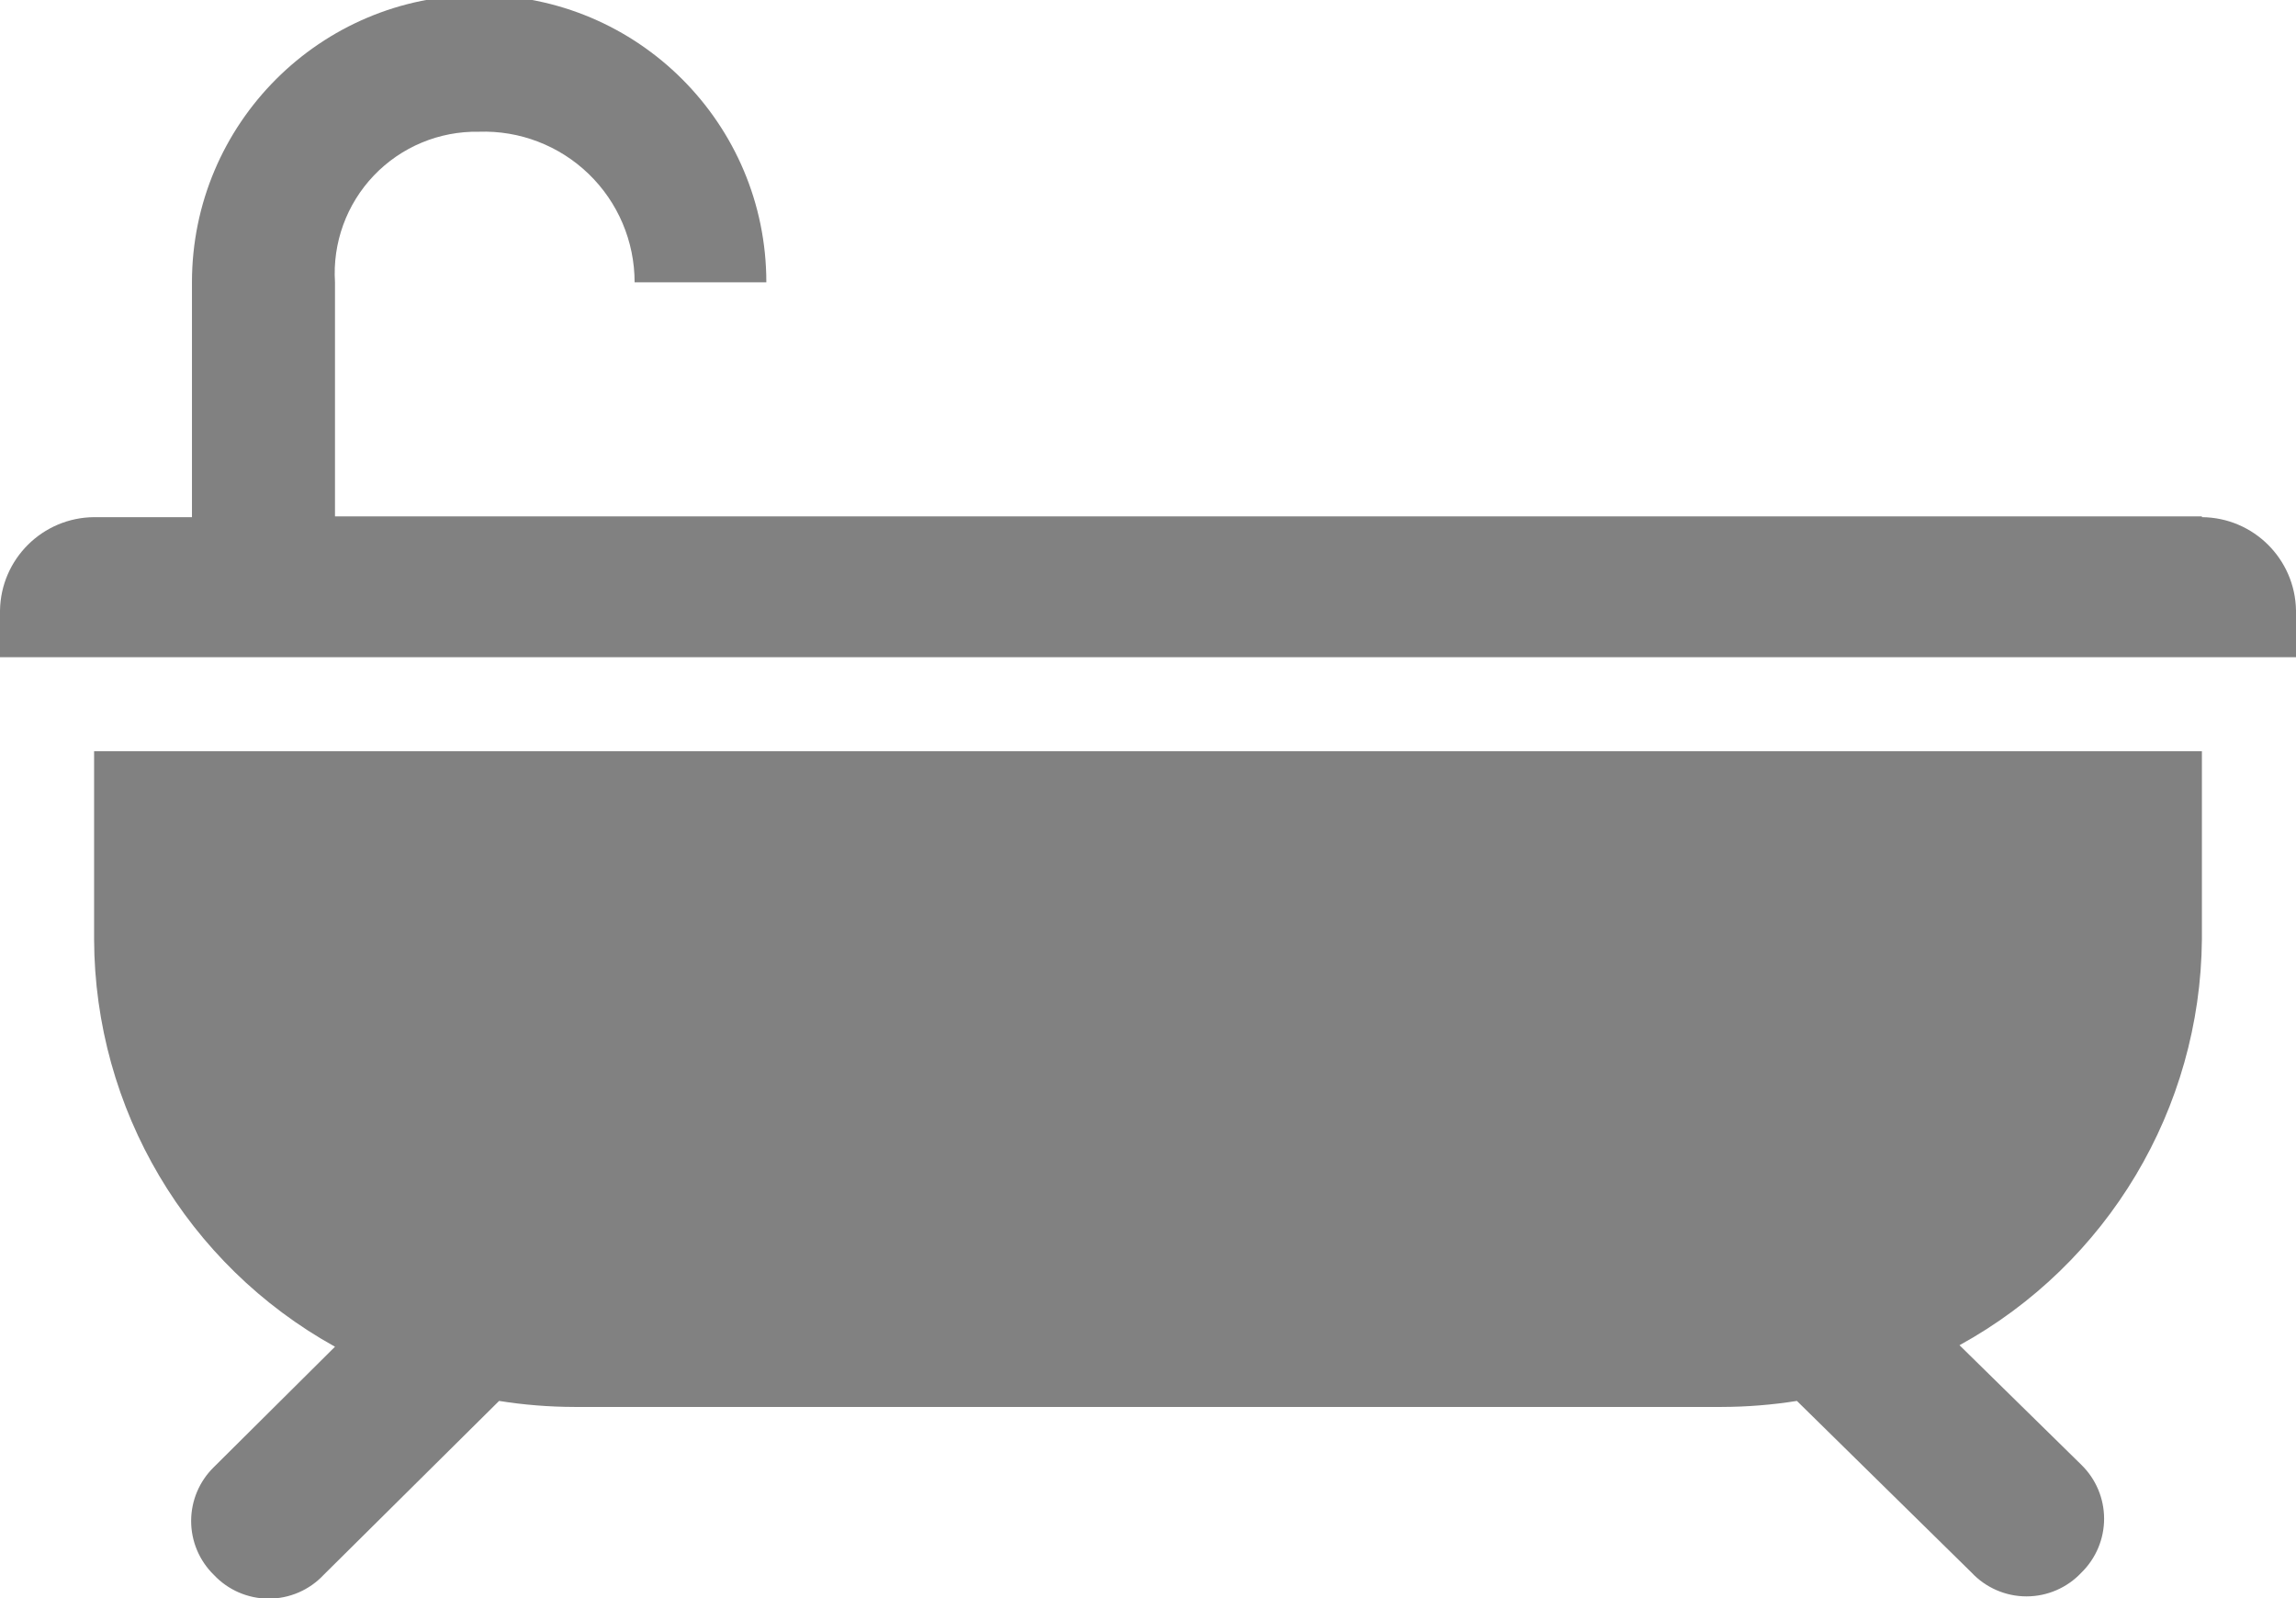
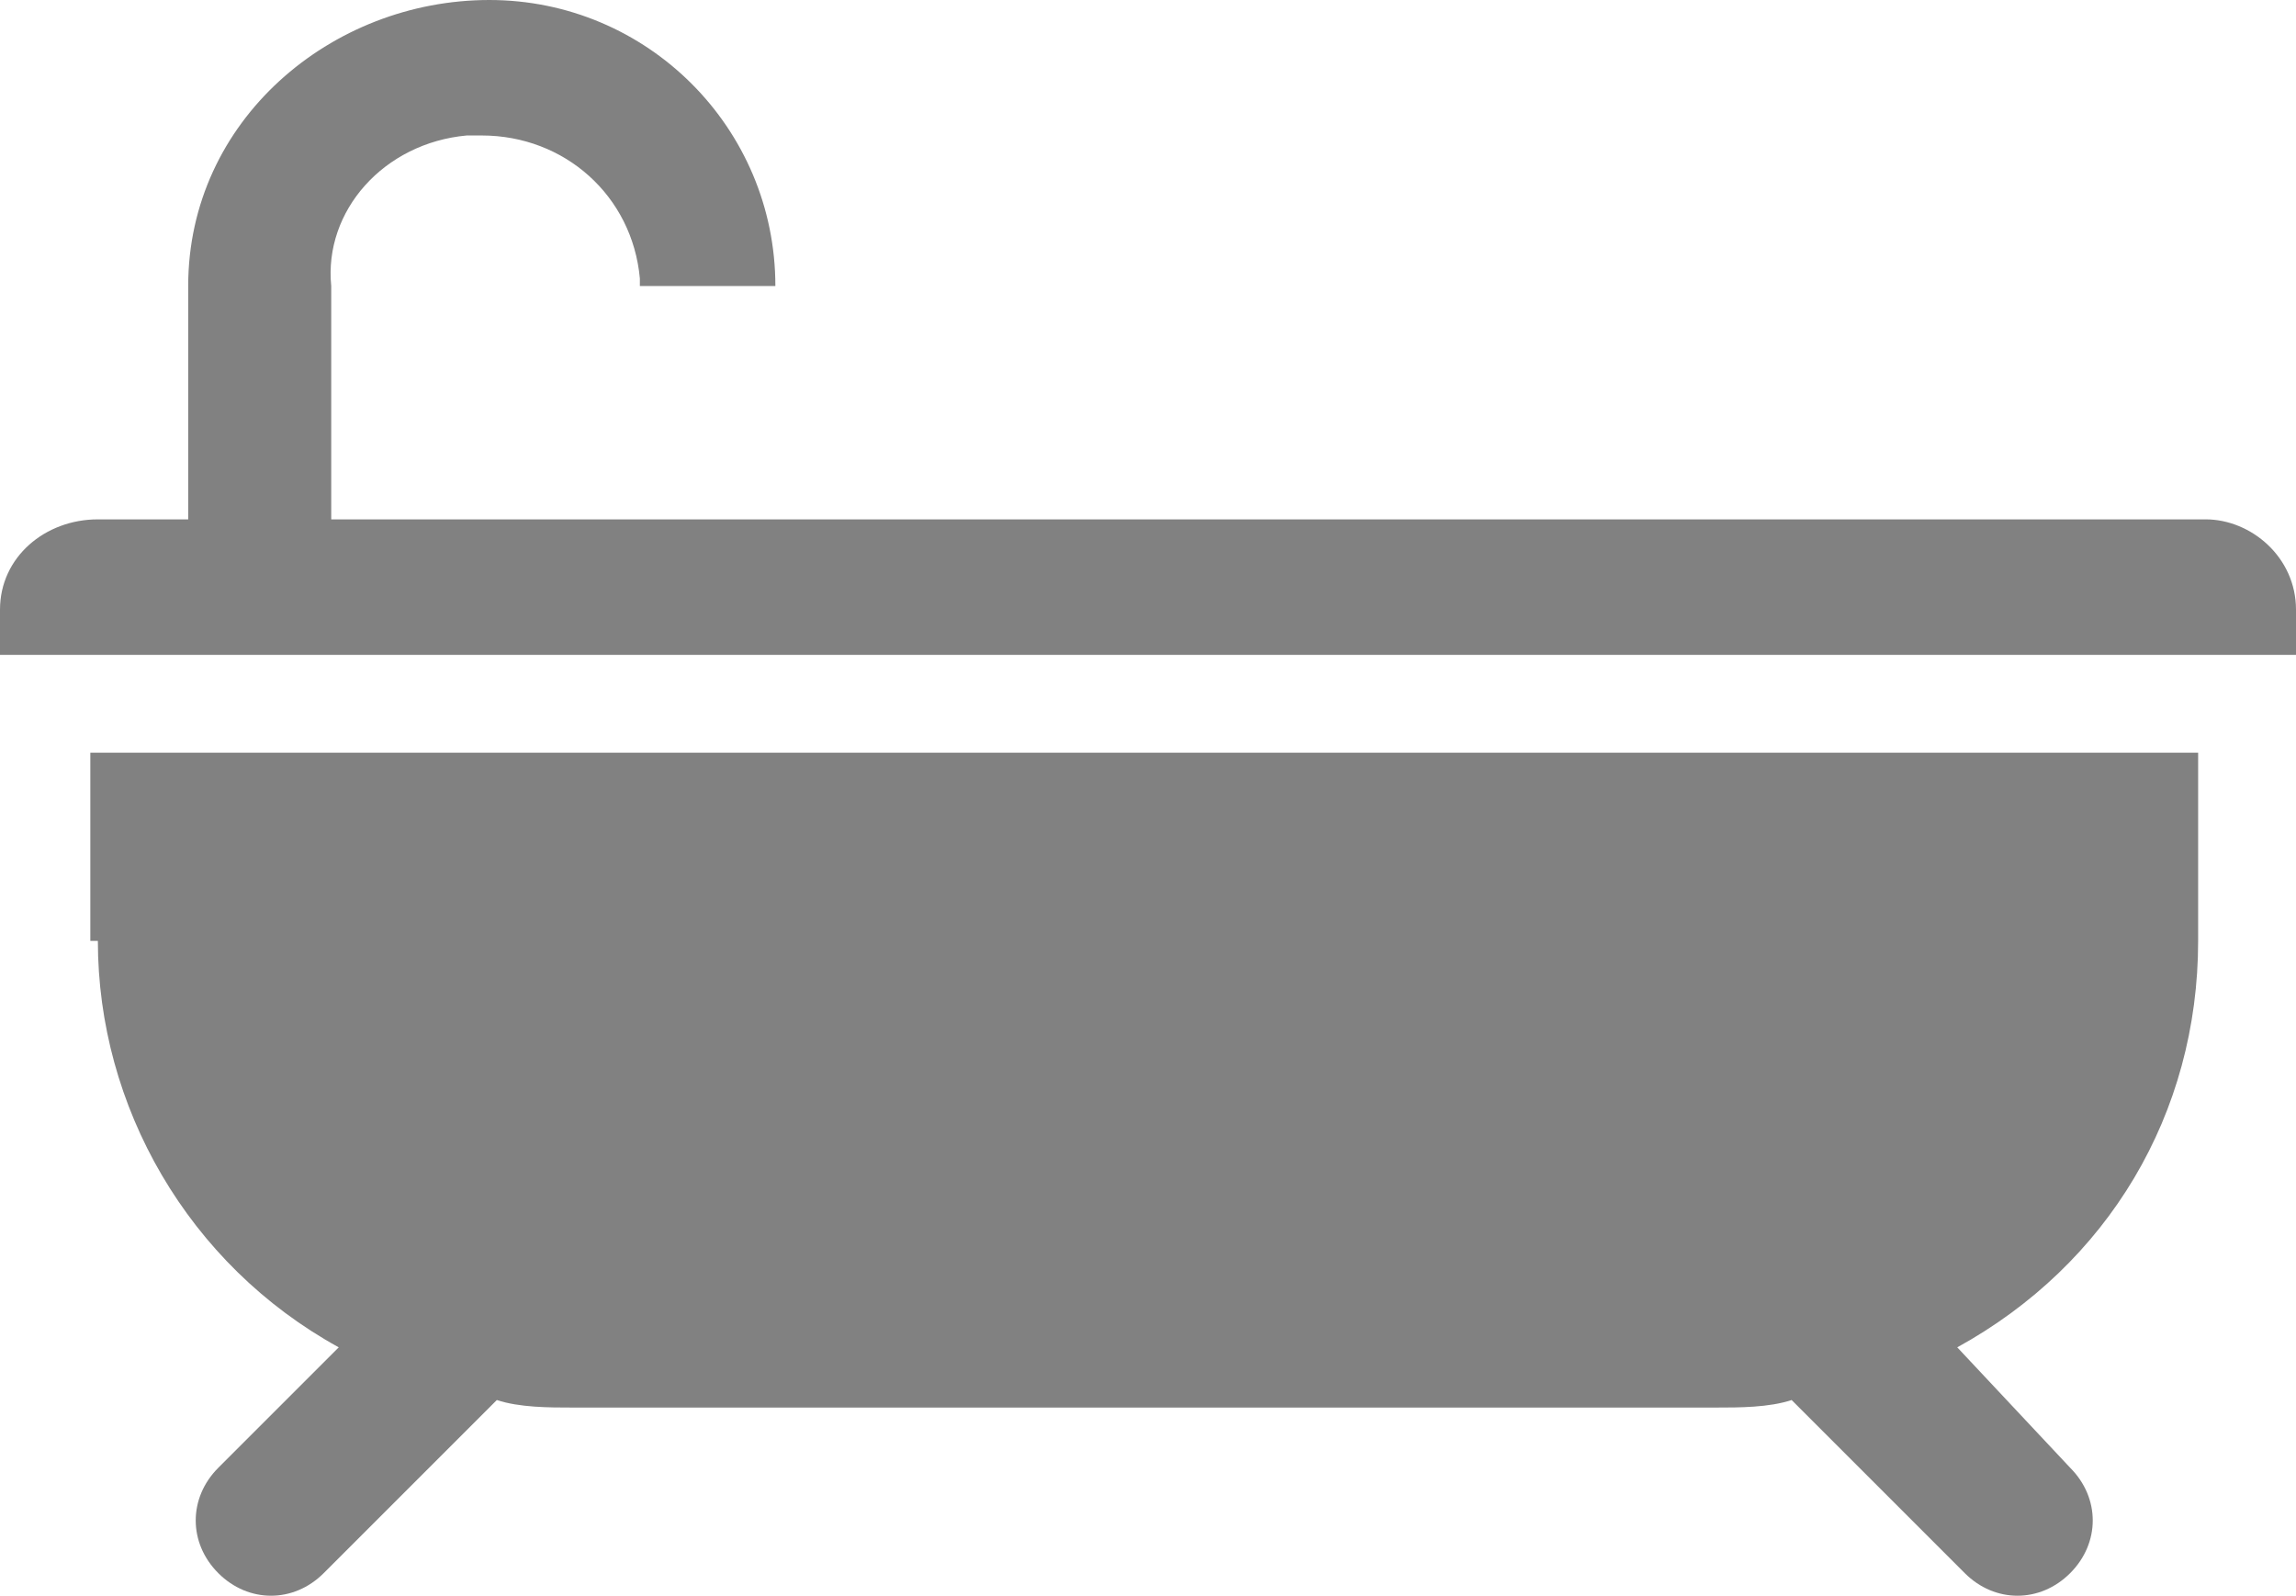
- <svg xmlns="http://www.w3.org/2000/svg" id="Layer_1" data-name="Layer 1" viewBox="0 0 30.5 21.22">
-   <defs>
-     <style>.cls-1{fill:#818181;}</style>
-   </defs>
-   <path class="cls-1" d="M2,17.87a6.21,6.21,0,0,0,3.2,5.41L3.59,24.88a1,1,0,0,0,0,1.43,1,1,0,0,0,1.46,0L7.38,24a6.46,6.46,0,0,0,1,.08H23.62a6.46,6.46,0,0,0,1-.08l2.32,2.28a1,1,0,0,0,1.46,0,1,1,0,0,0,0-1.43l-1.62-1.59A6.21,6.21,0,0,0,30,17.87v-2.5H2v2.5Zm28-5.62H5.2V9.14a1.88,1.88,0,0,1,1.91-2,2,2,0,0,1,2.07,2h1.75a3.81,3.81,0,0,0-7.63,0v3.12H2A1.26,1.26,0,0,0,.75,13.5v0.62h30.5V13.5A1.26,1.26,0,0,0,30,12.26Z" transform="translate(-0.75 -5.39)" />
+ <svg xmlns="http://www.w3.org/2000/svg" version="1.1" id="Layer_1" x="0px" y="0px" width="30.5px" height="21.2px" viewBox="0 0 30.5 21.2" enable-background="new 0 0 30.5 21.2" xml:space="preserve">
+   <path fill="#818181" d="M1.3,12.5c0,2.2,1.2,4.3,3.2,5.4l-1.6,1.6c-0.4,0.4-0.4,1,0,1.4c0,0,0,0,0,0c0.4,0.4,1,0.4,1.4,0  c0,0,0,0,0,0l2.3-2.3c0.3,0.1,0.7,0.1,1,0.1h15.2c0.3,0,0.7,0,1-0.1l2.3,2.3c0.4,0.4,1,0.4,1.4,0c0,0,0,0,0,0c0.4-0.4,0.4-1,0-1.4  c0,0,0,0,0,0L26,17.9c2-1.1,3.2-3.1,3.2-5.4V10h-28V12.5z M29.3,6.9H4.4V3.8c-0.1-1,0.7-1.9,1.8-2c0.1,0,0.1,0,0.2,0  c1.1,0,2,0.8,2.1,1.9c0,0,0,0,0,0.1h1.8c0-2.1-1.7-3.8-3.8-3.8S2.5,1.6,2.5,3.8v3.1H1.3C0.6,6.9,0,7.4,0,8.1v0.6h30.5V8.1  C30.5,7.4,29.9,6.9,29.3,6.9L29.3,6.9z" />
</svg>
